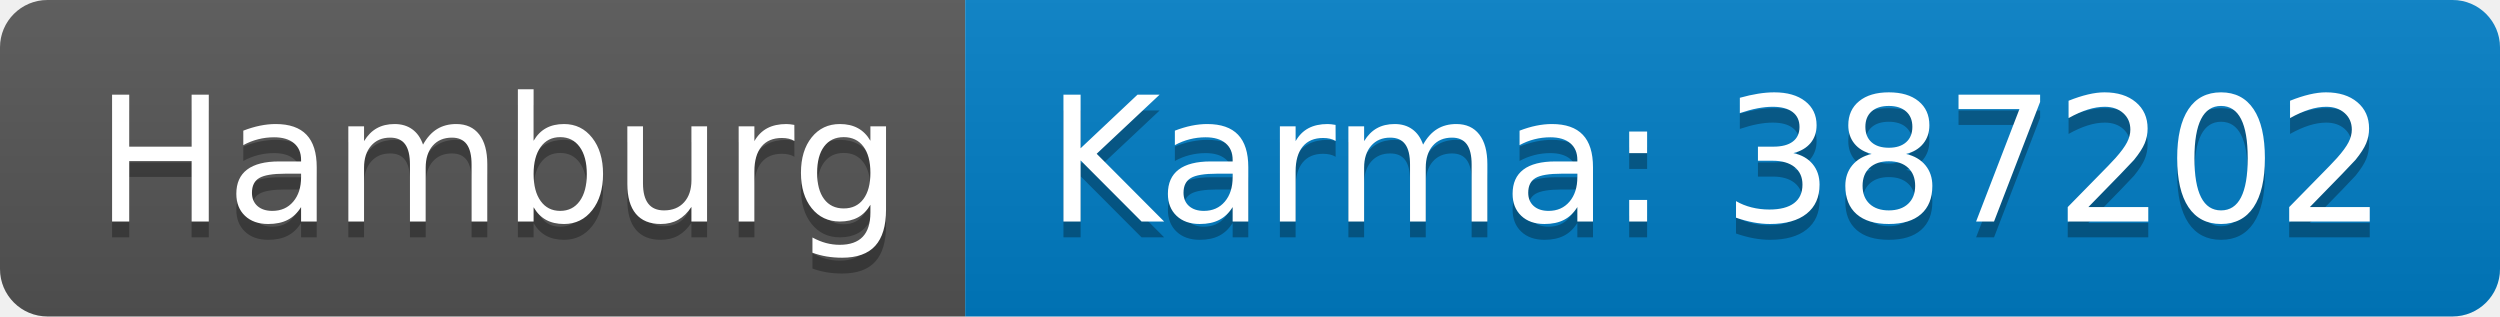
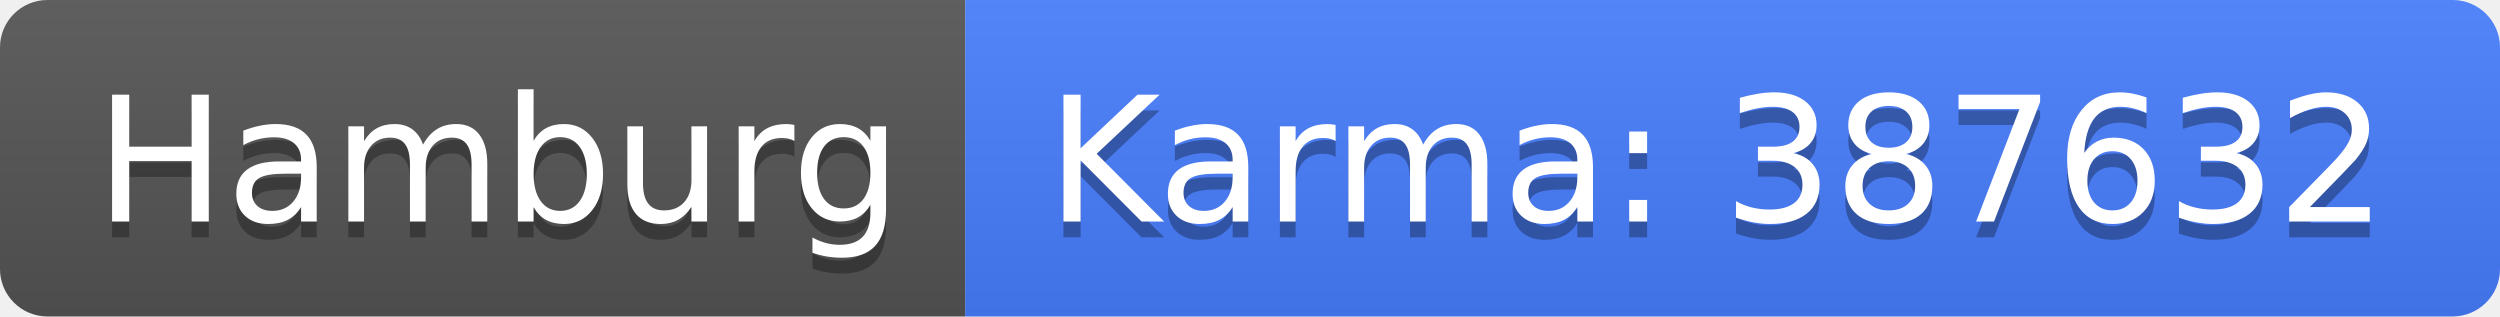
<svg xmlns="http://www.w3.org/2000/svg" width="158" height="20">
  <linearGradient id="b" x2="0" y2="100%">
    <stop offset="0" stop-color="#bbb" stop-opacity=".1" />
    <stop offset="1" stop-opacity=".1" />
  </linearGradient>
  <clipPath id="a">
    <rect width="158" height="20" rx="3" fill="#fff" />
  </clipPath>
  <g clip-path="url(#a)">
    <path fill="#555" d="M0 0h61v20H0z" />
-     <path fill="#007ec6" d="M61 0h97v20H61z" />
+     <path fill="#477eff" d="M61 0h97v20H61z" />
    <path fill="url(#b)" d="M0 0h158v20H0z" />
  </g>
  <g fill="#fff" text-anchor="middle" font-family="DejaVu Sans,Verdana,Geneva,sans-serif" font-size="110">
    <text x="315" y="150" fill="#010101" fill-opacity=".3" transform="scale(.1)" textLength="510">Hamburg</text>
    <text x="315" y="140" transform="scale(.1)" textLength="510">Hamburg</text>
-     <text x="1085" y="150" fill="#010101" fill-opacity=".3" transform="scale(.1)" textLength="870">Karma: 387202</text>
-     <text x="1085" y="140" transform="scale(.1)" textLength="870">Karma: 387202</text>
+     <text x="1085" y="150" fill="#010101" fill-opacity=".3" transform="scale(.1)" textLength="870">Karma: 387632</text>
+     <text x="1085" y="140" transform="scale(.1)" textLength="870">Karma: 387632</text>
  </g>
</svg>
